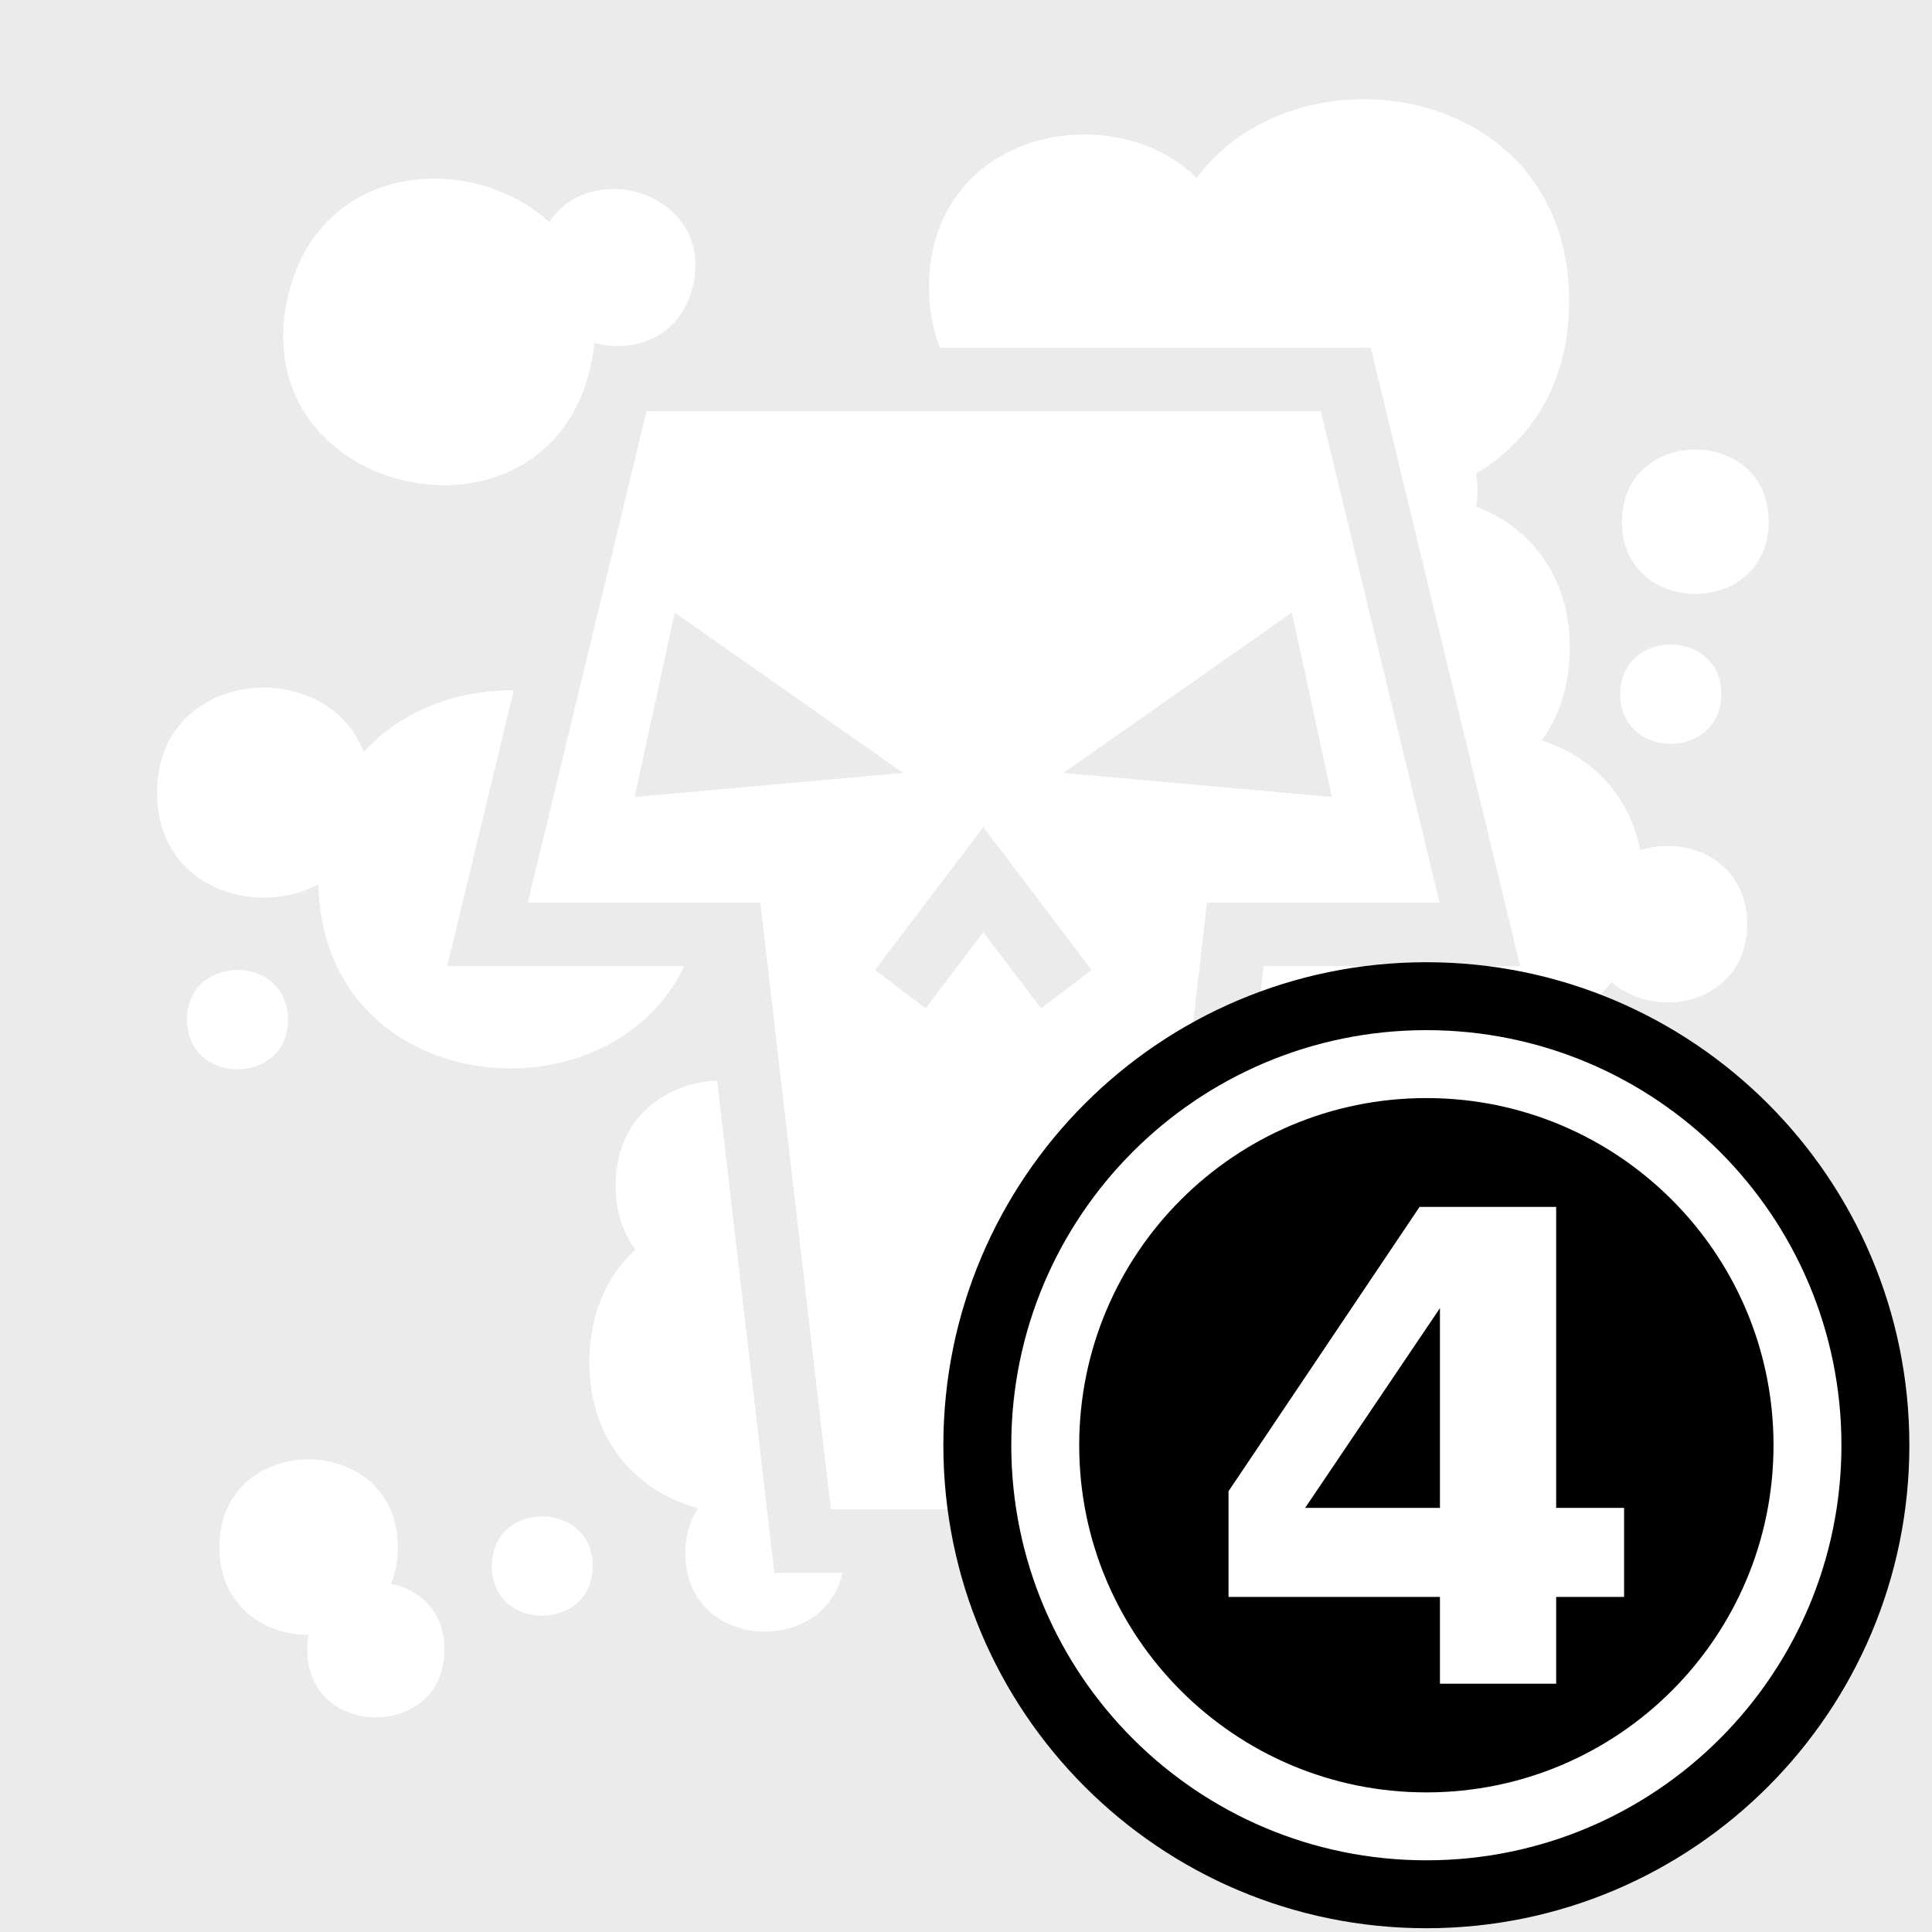
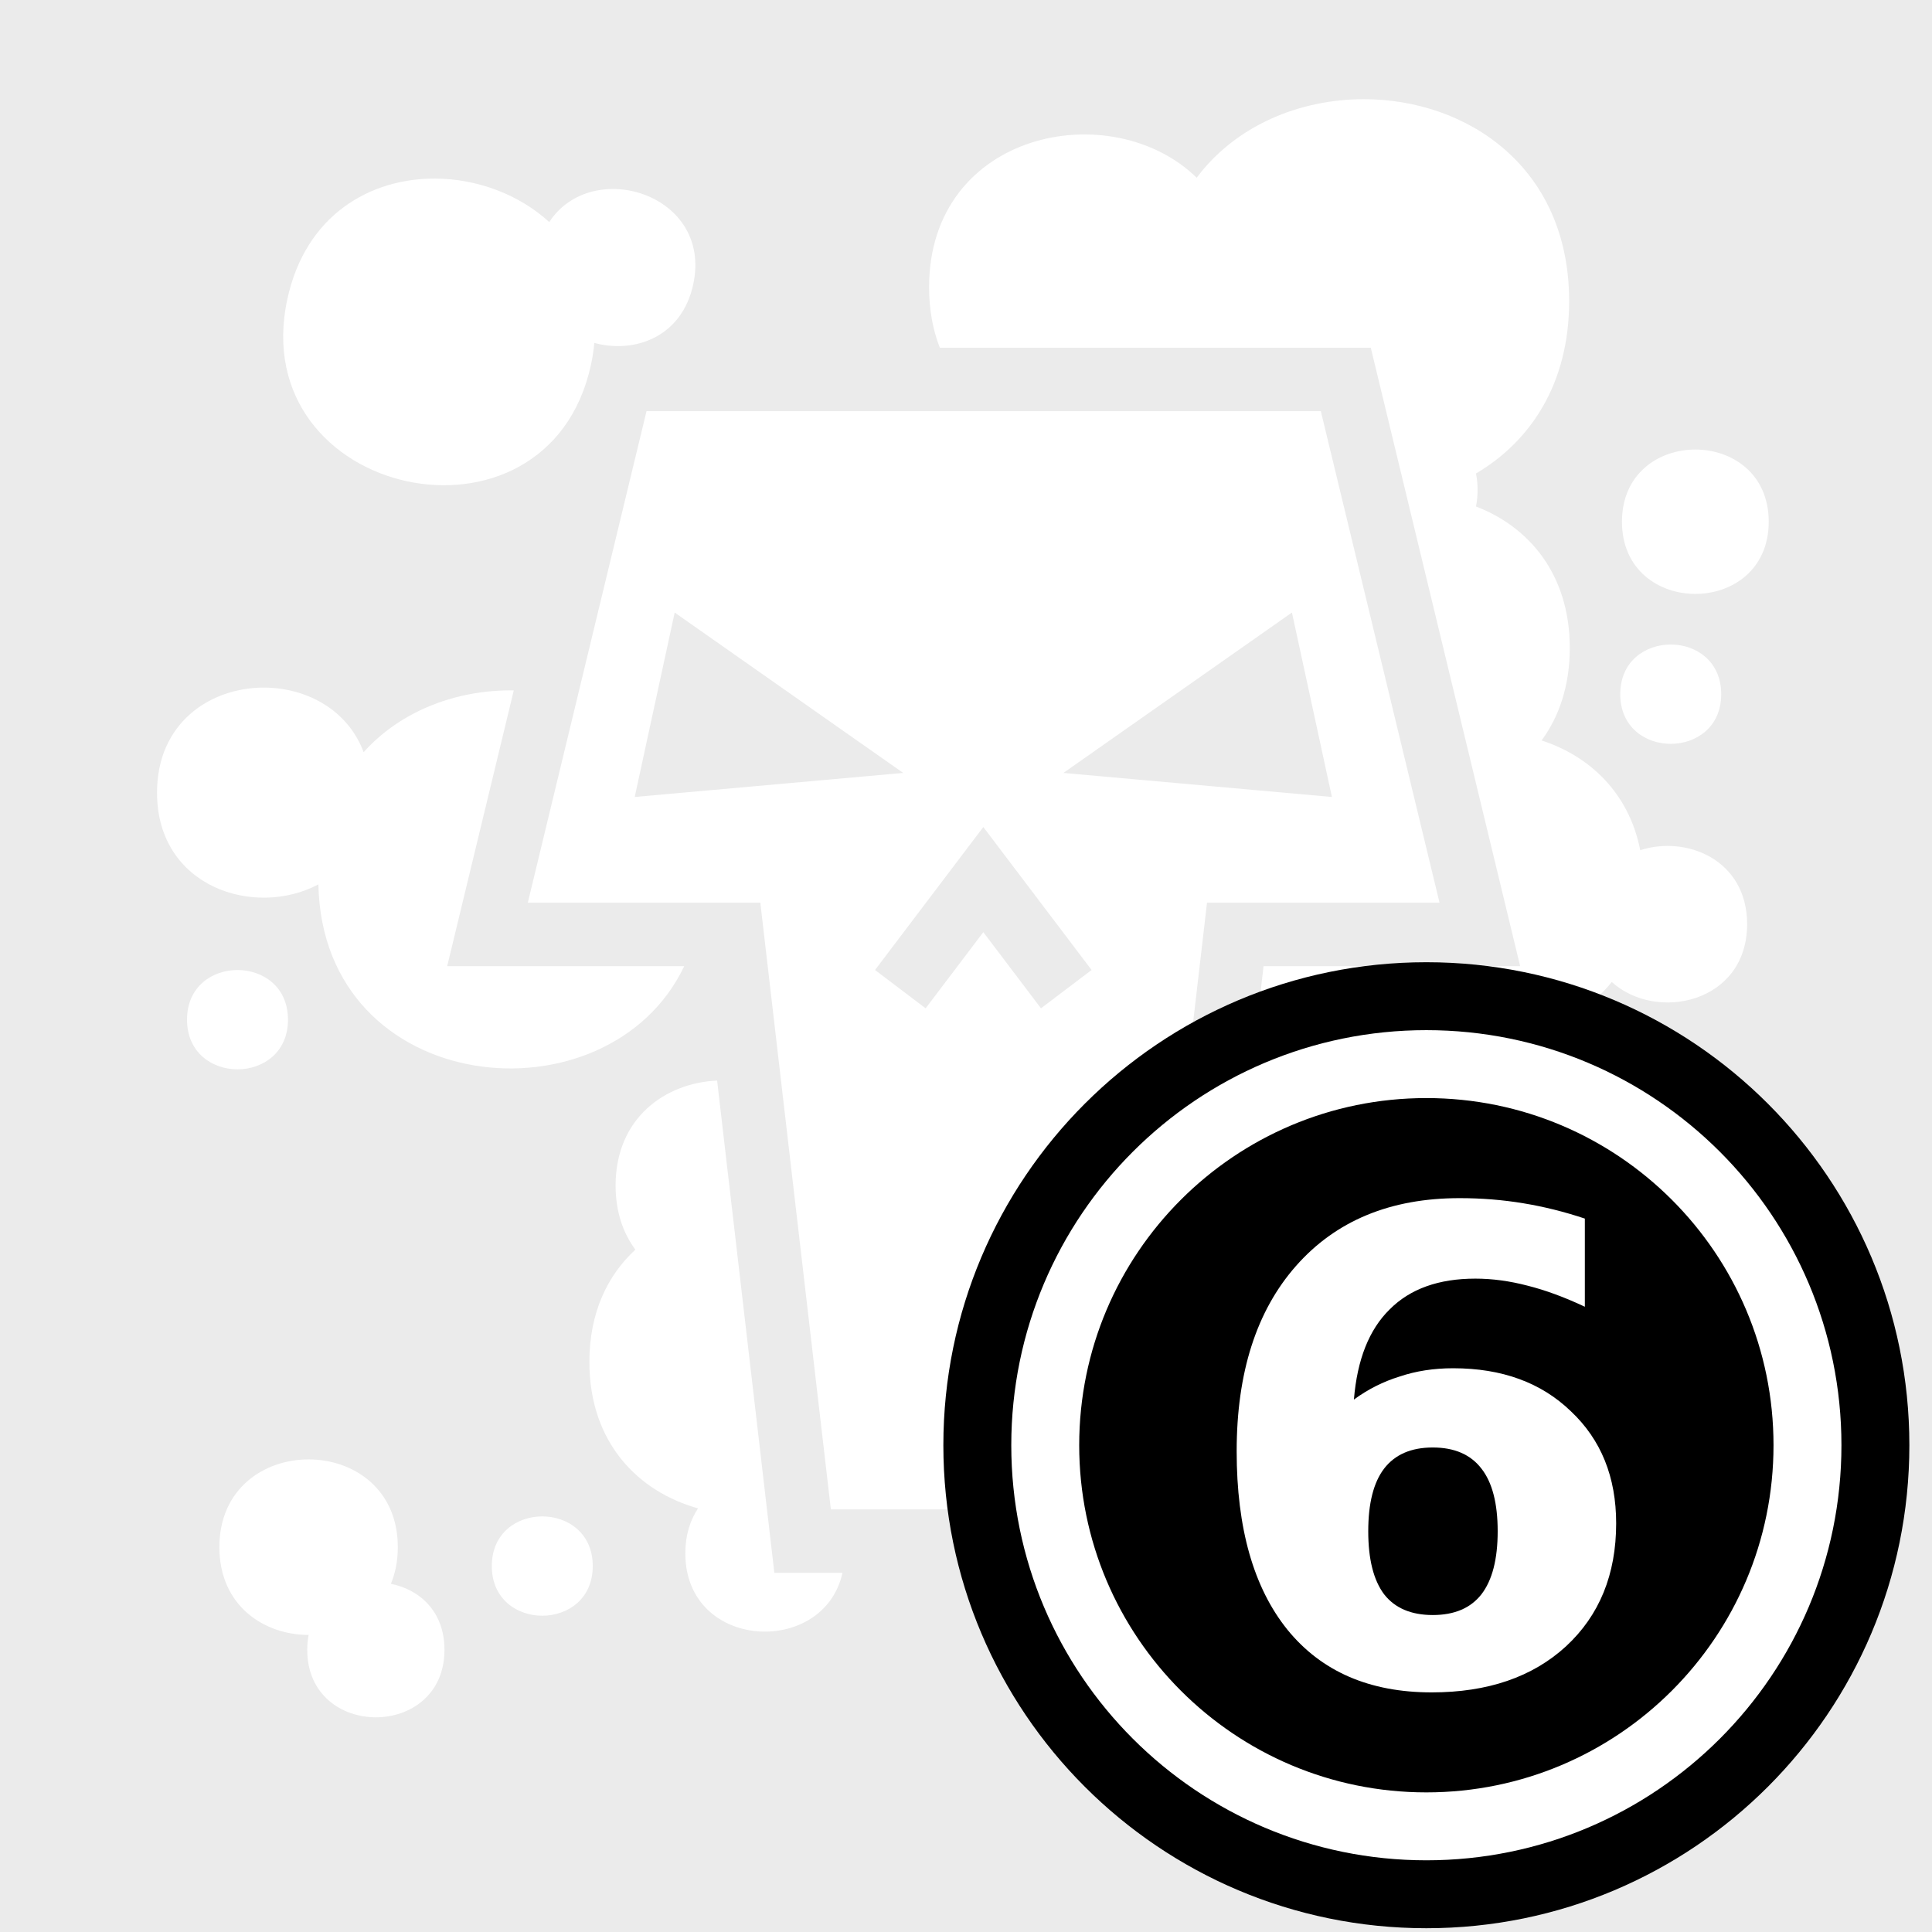
<svg xmlns="http://www.w3.org/2000/svg" viewBox="0 0 512 512" width="512px" height="512px">
  <defs>
    <clipPath id="icon-bg">
      <path d="M0 0h512v512H0z" fill="#000000" fill-opacity="0.02" transform="translate(-25.6, -25.6) scale(1.1, 1.1) rotate(0, 256, 256) skewX(0) skewY(0)" />
    </clipPath>
  </defs>
  <path d="M0 0h512v512H0z" fill="#000000" fill-opacity="0.02" />
  <g class="" style="" transform="translate(1,-14)">
    <path d="M372.03 16.318c-18.85 0-37.693 7.71-49.214 23.125-25.114-24.456-78.796-13.708-78.796 32.248 0 6.683 1.14 12.617 3.156 17.81h126.906l43.98 182.098h-75.558l-10.514 90.42c35.93.896 72.553-22.212 72.553-69.356l-.002-.164c15.128 1.198 30.85-4.22 40.5-16.244 13.076 11.892 39.855 6.224 39.855-17.014 0-18.95-17.805-26.2-31.47-21.79-3.356-17.022-15.09-27.788-29.05-32.307 5.138-7.003 8.3-16.072 8.3-27.213 0-21.872-12.166-35.76-27.618-41.682.302-1.52.466-3.144.466-4.875 0-1.72-.164-3.333-.462-4.844 15.914-9.37 27.426-26.276 27.426-50.74 0-39.647-30.228-59.47-60.457-59.472zM98.7 39.695c-19.232-.137-38.25 10.7-43.63 35.428-12.75 58.617 76.628 78.058 89.38 19.44.482-2.216.8-4.37 1-6.473 11.744 3.185 25.72-1.606 29.114-17.207 5.824-26.77-29.91-37.59-42.388-18.38-8.952-8.2-21.255-12.72-33.475-12.808zm62.116 68.494L125.86 252.91h68.466l20.772 178.64h89.992l20.77-178.64h68.464L359.37 108.19H160.815zm308.83 11.29c-10.803 0-21.607 7.087-21.607 21.258 0 28.343 43.214 28.343 43.214 0 0-14.17-10.804-21.258-21.608-21.258zM169.11 167.477l67.292 47.228-79.062 7.078 11.77-54.306zm181.753 0 11.772 54.306-79.063-7.078 67.29-47.228zm111.537 9.42c-7.432 0-14.863 4.875-14.863 14.623 0 19.495 29.727 19.495 29.727 0 0-9.748-7.432-14.624-14.864-14.624zM48.125 189.58c-15.72 0-31.443 10.31-31.443 30.93 0 27.956 28.893 36.956 47.51 27.01 1.29 63.073 85.368 71.095 107.73 24.076h-69.8l19.61-81.192c-16.496-.246-33.104 5.812-44.212 18.184-4.752-12.67-17.072-19.008-29.395-19.008zm211.865 41.053 31.88 42.1-14.9 11.283-16.982-22.428-16.984 22.428-14.9-11.284 31.886-42.1zM40.38 272.738c-7.433 0-14.864 4.872-14.864 14.62 0 19.5 29.726 19.5 29.726 0 0-9.746-7.432-14.62-14.863-14.62zm141.222 32.56c-15.187.658-29.89 10.956-29.89 30.897 0 7.752 2.22 14.044 5.83 18.88-8.155 7.493-13.548 18.505-13.548 33.058 0 23.906 14.53 38.272 32.004 43.125-2.34 3.485-3.756 7.896-3.756 13.238 0 28.692 40.822 30.603 46.274 5.742h-20.06l-16.854-144.94zm147.244 83.747-7.116 61.193h-52.253c11.388 26.444 46.265 32.527 68.462 18.252 5.28 35.71 62.494 33.894 62.494-5.445 0-25.93-24.858-35.552-43.317-28.875.058-1.037.096-2.087.096-3.162 0-22.225-12.56-36.207-28.367-41.963zm153.53 6.543c-7.142.088-14.38 5.985-11.946 15.072 4.1 15.304 27.436 9.05 23.336-6.254-1.666-6.22-6.505-8.878-11.39-8.818zM61.312 416.842c-13.135 0-26.27 8.613-26.27 25.842 0 17.23 13.14 25.846 26.275 25.843a23.434 23.434 0 0 0-.404 4.38c0 26.502 40.41 26.502 40.41 0 0-11.306-7.355-17.772-15.787-19.432 1.3-3.116 2.045-6.71 2.045-10.79 0-17.23-13.135-25.843-26.27-25.843zM463 431.766c-5.583.068-11.202 3.082-13.688 8.17-13.404-8.747-36.365 2.018-30.974 22.14 6.044 22.56 37.068 17.112 39.658-2.02 9.654 2.782 22.22-4.778 18.775-17.632-2.013-7.516-7.864-10.73-13.77-10.658zm-332.88 1.857c-7.43 0-14.862 4.875-14.862 14.623 0 19.496 29.724 19.496 29.724 0 0-9.75-7.43-14.623-14.86-14.623z" fill="#ffffff" fill-opacity="1" clip-path="url(#icon-bg)" transform="translate(25.6, 25.6) scale(0.9, 0.9) rotate(0, 256, 256) skewX(0) skewY(0)" />
  </g>
  <g class="" style="" transform="translate(250,255)">
    <g>
      <circle cx="128" cy="128" r="128" fill="#000000" fill-opacity="1" />
      <circle stroke="#fff" stroke-opacity="1" fill="#000000" fill-opacity="1" stroke-width="18" cx="128" cy="128" r="101" />
-       <path fill="#fff" fill-opacity="1" d="M131.6 91.67L95.88 144.6h35.72zm-5.4-26.83h36.2v79.76h18v23.6h-18v23h-30.8v-23H75.57v-28z" />
+       <path fill="#fff" fill-opacity="1" d="M129.7 128.6q-8.6 0-12.9 5.6-4.2 5.5-4.2 16.6 0 11.1 4.2 16.7 4.3 5.5 12.9 5.5 8.6 0 12.9-5.5 4.3-5.6 4.3-16.7t-4.3-16.6q-4.3-5.6-12.9-5.6zM170 67.94V91.3q-8.1-3.81-15.2-5.59-7.1-1.86-13.8-1.86-14.6 0-22.7 8.13-8.2 8.02-9.5 23.92 5.6-4.1 12.1-6.1 6.5-2.2 14.2-2.2 19.4 0 31.2 11.4 12 11.3 12 29.7 0 20.3-13.3 32.6-13.3 12.2-35.6 12.2-24.7 0-38.21-16.6-13.46-16.7-13.46-47.3 0-31.28 15.74-49.13 15.83-17.95 43.33-17.95 8.7 0 16.9 1.36 8.2 1.35 16.3 4.06z" />
    </g>
  </g>
</svg>
